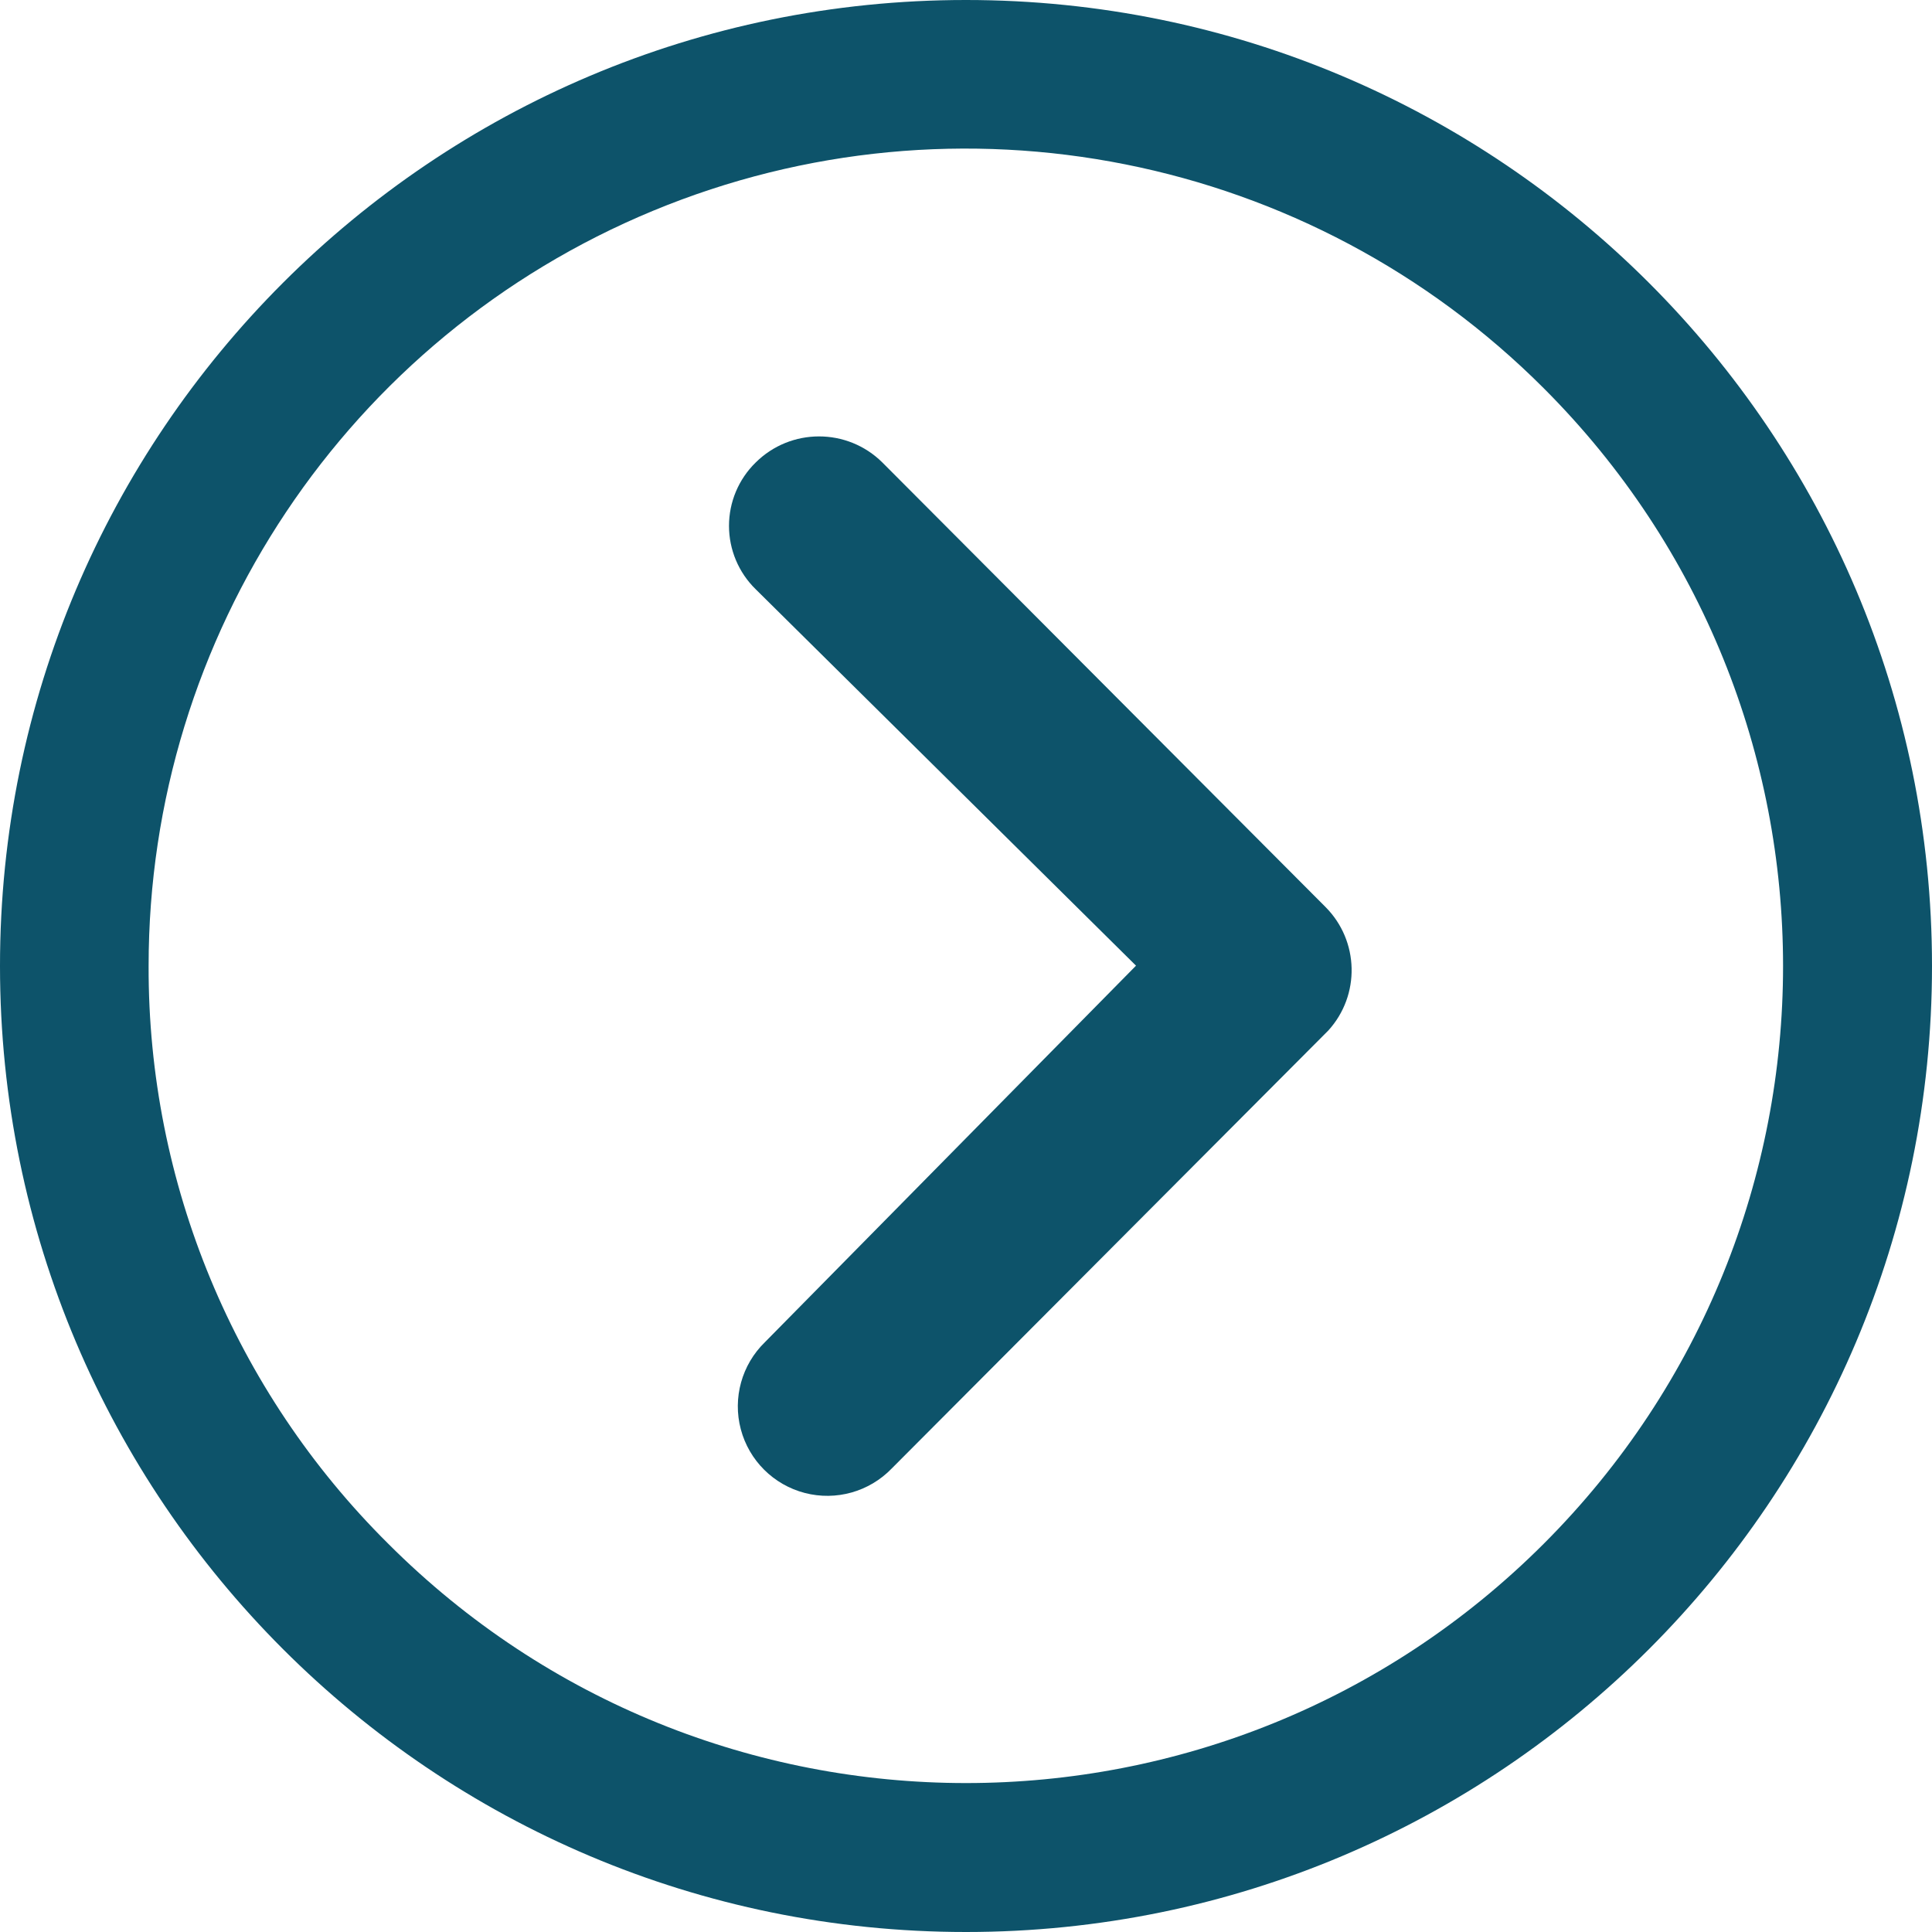
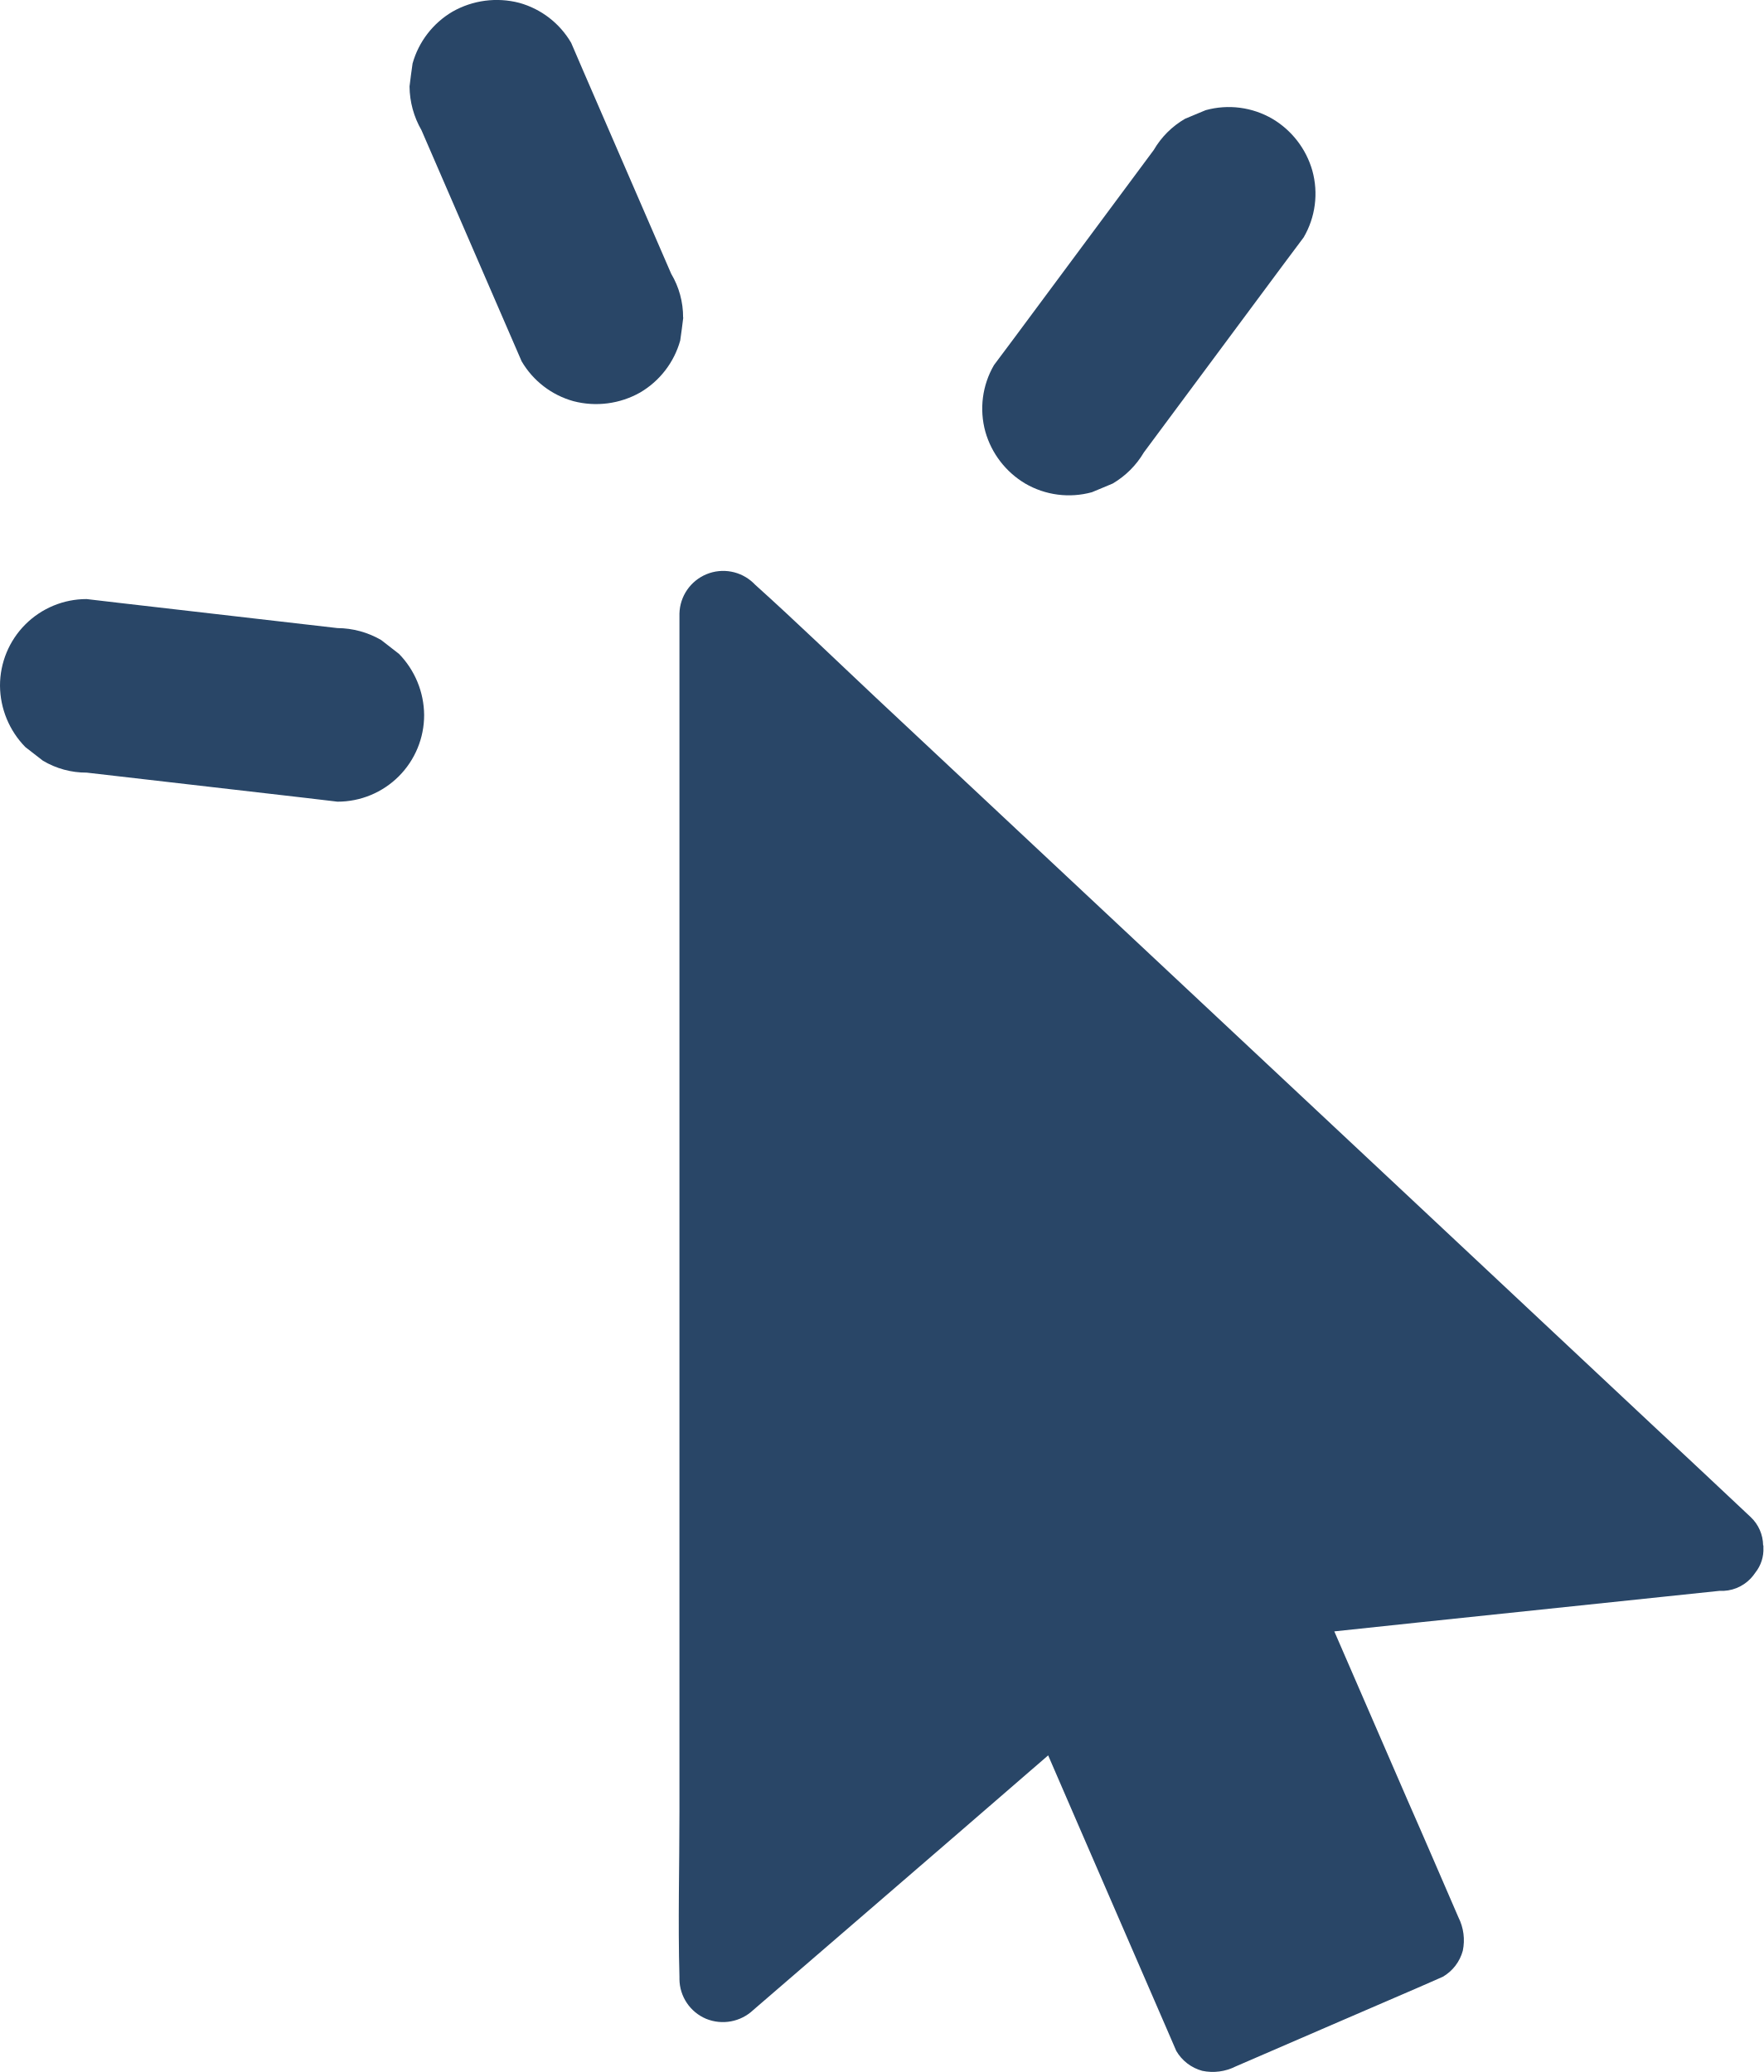
- <svg xmlns="http://www.w3.org/2000/svg" width="29.25" height="29.25" viewBox="0 0 29.25 29.25">
-   <g transform="translate(-3.375 -3.375)">
-     <path d="M14.815,10.378a1.362,1.362,0,0,1,1.92,0l6.708,6.729a1.356,1.356,0,0,1,.042,1.87l-6.609,6.63a1.355,1.355,0,1,1-1.92-1.912l5.618-5.7-5.759-5.7A1.341,1.341,0,0,1,14.815,10.378Z" fill="#0d536a" />
-     <path d="M3.375,18A14.625,14.625,0,1,0,18,3.375,14.623,14.623,0,0,0,3.375,18Zm2.25,0A12.37,12.37,0,0,1,26.747,9.253,12.37,12.37,0,1,1,9.253,26.747,12.269,12.269,0,0,1,5.625,18Z" fill="#0d536a" />
+ <svg xmlns="http://www.w3.org/2000/svg" id="icon-mouse" width="45.277" height="53.209" viewBox="0 0 45.277 53.209">
+   <defs>
+     <clipPath id="clip-path">
+       <rect id="Retângulo_118" data-name="Retângulo 118" width="45.277" height="53.21" fill="#294667" />
+     </clipPath>
+   </defs>
+   <g id="Grupo_161" data-name="Grupo 161" clip-path="url(#clip-path)">
+     <path id="Caminho_183" data-name="Caminho 183" d="M56.1,48.8a1.014,1.014,0,0,0-.318-.725c-.852-.8-1.7-1.6-2.554-2.393Q50.166,42.81,47.1,39.938l-7.374-6.907q-3.206-3-6.406-6c-1.03-.968-2.048-1.953-3.1-2.9a.335.335,0,0,1-.044-.044,1.124,1.124,0,0,0-1.9.785V55.638c0,1.413-.039,2.833,0,4.24v.061a1.118,1.118,0,0,0,.685,1.019,1.137,1.137,0,0,0,1.213-.228q1.477-1.278,2.961-2.554,2.307-1.989,4.608-3.983.375.868.751,1.735,1.027,2.371,2.059,4.747c.162.367.318.74.479,1.107a1.108,1.108,0,0,0,.667.512,1.306,1.306,0,0,0,.857-.112c1.547-.668,3.095-1.341,4.648-2.009.223-.1.451-.194.673-.295a1.106,1.106,0,0,0,.512-.668,1.307,1.307,0,0,0-.112-.857c-.434-1-.862-2-1.3-2.994q-.942-2.172-1.887-4.35,1.137-.12,2.271-.241l6.2-.651,1.42-.149a1.024,1.024,0,0,0,.8-.318A1.142,1.142,0,0,0,55.9,49.5a.955.955,0,0,0,.207-.644c0-.018,0-.036,0-.054" transform="translate(-10.831 -9.115)" fill="#294667" />
+     <path id="Caminho_184" data-name="Caminho 184" d="M24.074,8.154a2.175,2.175,0,0,0-.306-1.124q-1.128-2.6-2.254-5.2L21.2,1.1A2.232,2.232,0,0,0,19.867.073,2.3,2.3,0,0,0,18.152.3a2.248,2.248,0,0,0-1.024,1.33c-.028.195-.056.4-.078.59a2.288,2.288,0,0,0,.307,1.124q1.127,2.6,2.253,5.2l.318.734a2.233,2.233,0,0,0,1.33,1.024,2.3,2.3,0,0,0,1.714-.223A2.251,2.251,0,0,0,24,8.744c.028-.195.056-.4.078-.59" transform="translate(-6.535 0)" fill="#294667" />
+     <path id="Caminho_185" data-name="Caminho 185" d="M10.237,26.343l-.451-.351a2.276,2.276,0,0,0-1.124-.306l-5.638-.651c-.267-.033-.529-.061-.8-.094A2.223,2.223,0,0,0,0,27.167a2.277,2.277,0,0,0,.651,1.575l.451.35a2.175,2.175,0,0,0,1.124.306l5.638.651c.267.033.529.062.8.095a2.223,2.223,0,0,0,2.226-2.226,2.276,2.276,0,0,0-.651-1.575" transform="translate(0 -9.557)" fill="#294667" />
+     <path id="Caminho_186" data-name="Caminho 186" d="M42,14.121a2.228,2.228,0,0,0,1.714.223c.178-.072.356-.15.534-.223a2.258,2.258,0,0,0,.8-.8q1.8-2.421,3.59-4.836c.173-.228.34-.456.512-.685a2.221,2.221,0,0,0,.223-1.714,2.271,2.271,0,0,0-1.024-1.33,2.228,2.228,0,0,0-1.714-.223c-.178.072-.356.15-.534.223a2.214,2.214,0,0,0-.8.8q-1.795,2.422-3.589,4.837c-.173.228-.34.456-.512.685a2.224,2.224,0,0,0-.222,1.714A2.271,2.271,0,0,0,42,14.121" transform="translate(-15.678 -1.704)" fill="#294667" />
  </g>
</svg>
